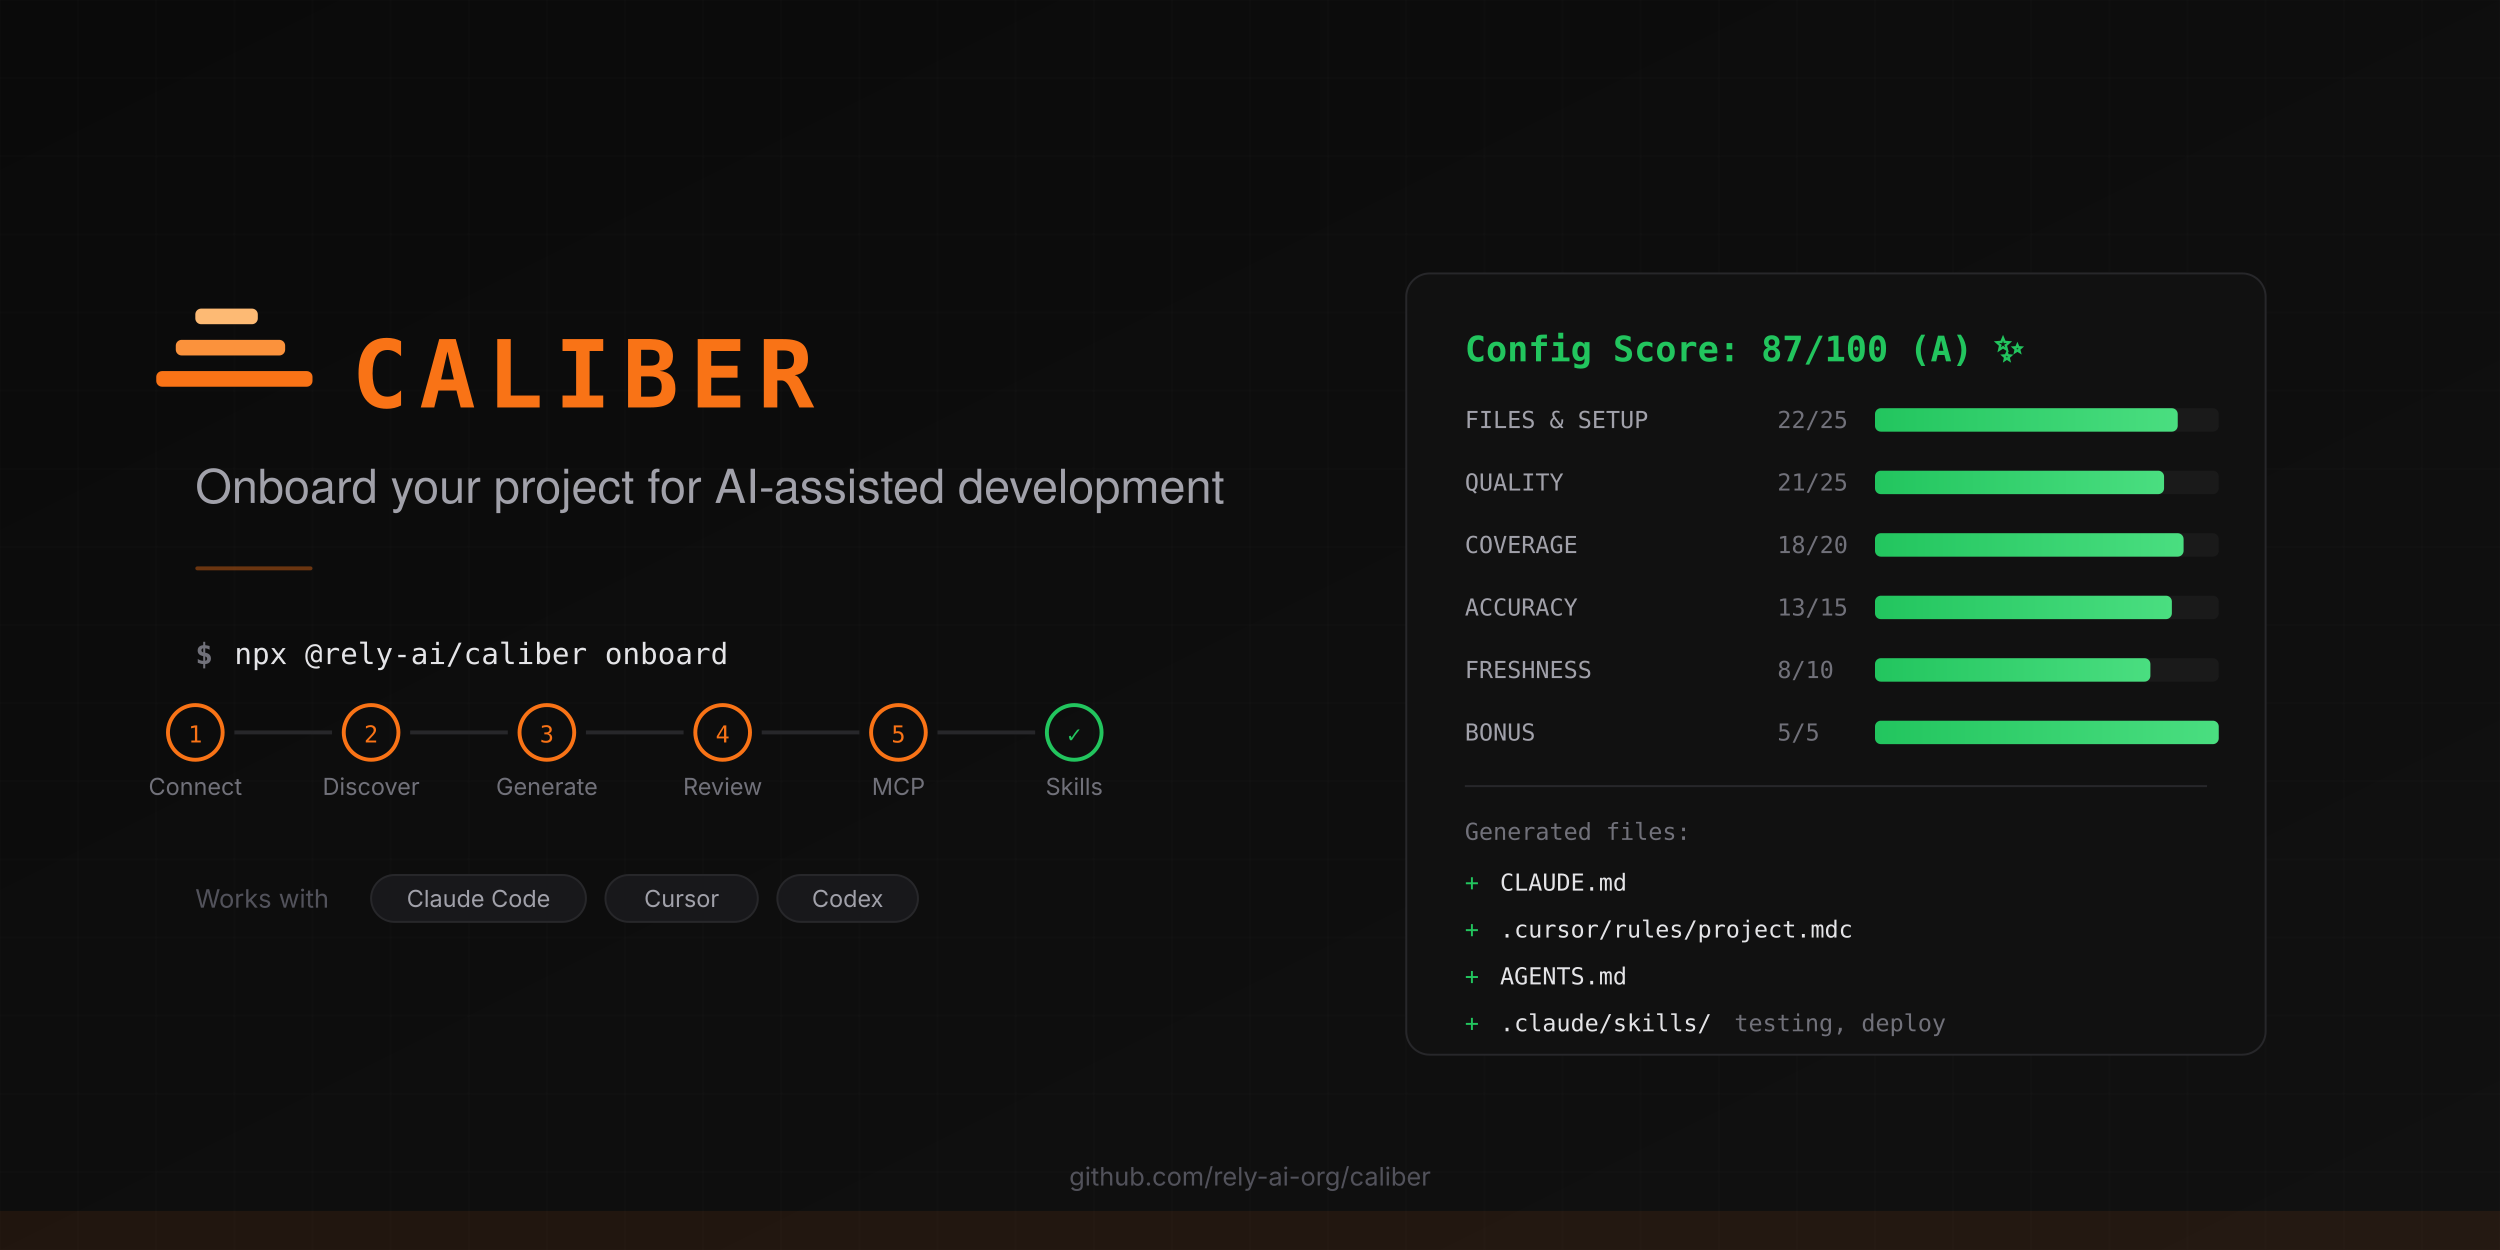
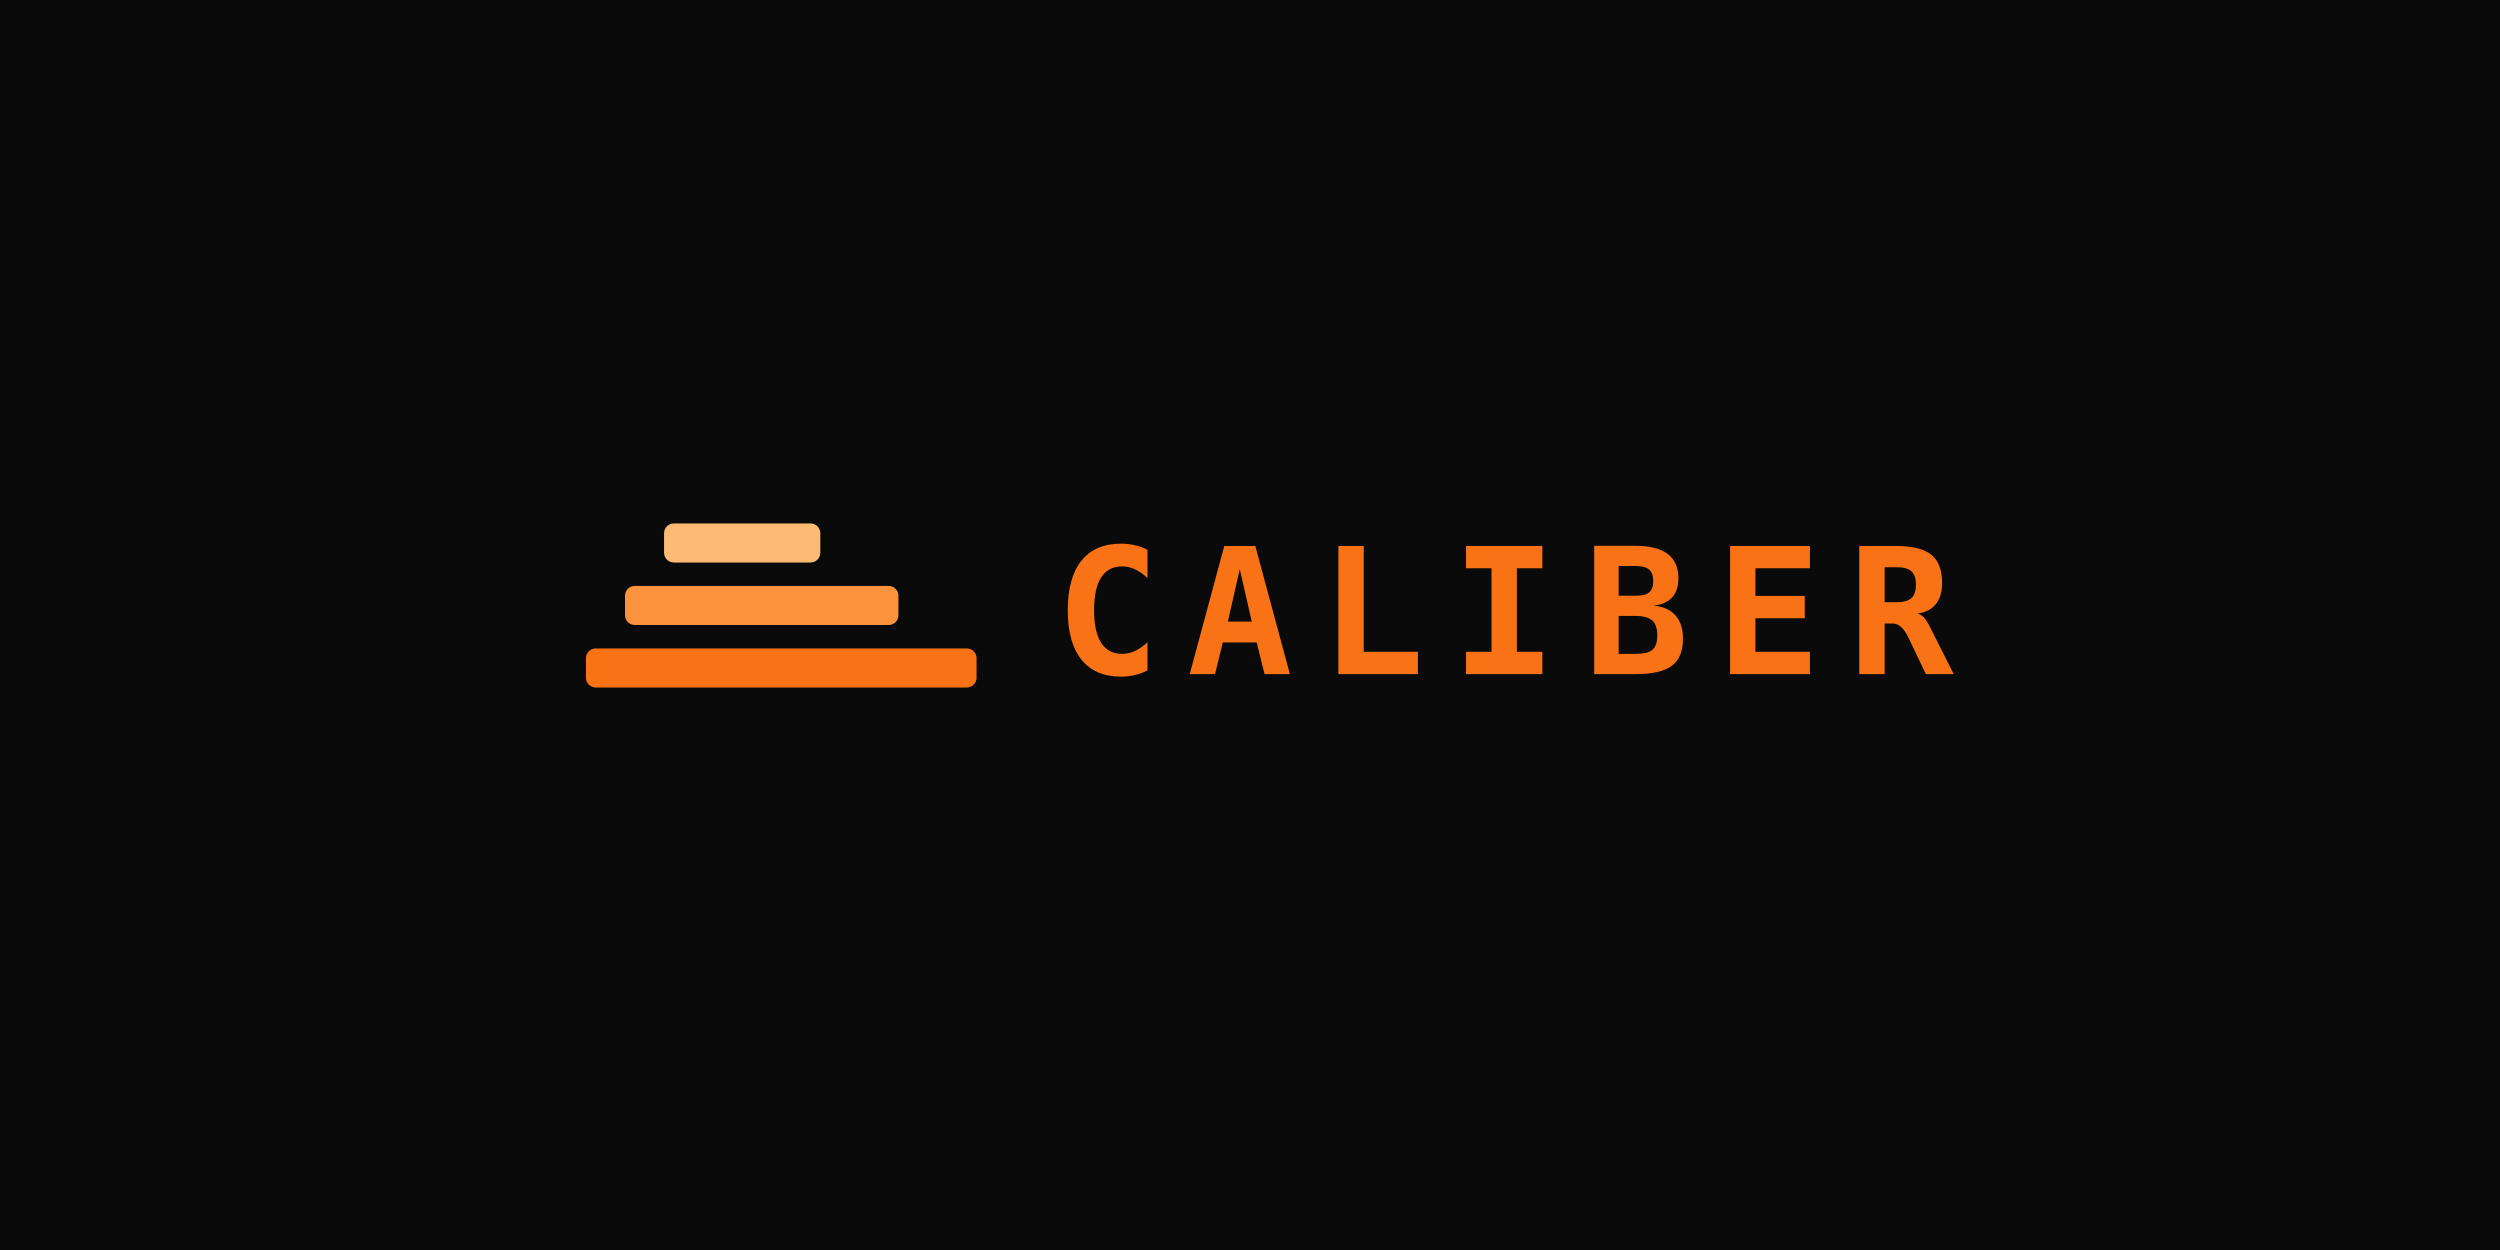
<svg xmlns="http://www.w3.org/2000/svg" width="1280" height="640" viewBox="0 0 1280 640">
-   <defs>
-     <linearGradient id="bgGrad" x1="0" y1="0" x2="1" y2="1">
-       <stop offset="0%" stop-color="#0a0a0a" />
-       <stop offset="100%" stop-color="#111111" />
-     </linearGradient>
-     <linearGradient id="barGrad" x1="0" y1="0" x2="1" y2="0">
-       <stop offset="0%" stop-color="#f97316" />
-       <stop offset="100%" stop-color="#fb923c" />
-     </linearGradient>
-     <linearGradient id="scoreGrad" x1="0" y1="0" x2="1" y2="0">
-       <stop offset="0%" stop-color="#22c55e" />
-       <stop offset="100%" stop-color="#4ade80" />
-     </linearGradient>
-   </defs>
-   <rect width="1280" height="640" fill="url(#bgGrad)" />
-   <pattern id="grid" width="40" height="40" patternUnits="userSpaceOnUse">
-     <rect width="40" height="40" fill="none" stroke="#ffffff" stroke-width="0.3" stroke-opacity="0.03" />
-   </pattern>
-   <rect width="1280" height="640" fill="url(#grid)" />
-   <rect x="100" y="158" width="32" height="8" rx="3" fill="#fdba74" />
-   <rect x="90" y="174" width="56" height="8" rx="3" fill="#fb923c" />
-   <rect x="80" y="190" width="80" height="8" rx="3" fill="#f97316" />
-   <text x="180" y="192" font-family="'SF Mono', 'Fira Code', 'Cascadia Code', monospace" font-weight="700" font-size="48" letter-spacing="0.12em" fill="#f97316" dominant-baseline="central">CALIBER</text>
-   <text x="100" y="252" font-family="-apple-system, 'Segoe UI', Helvetica, Arial, sans-serif" font-weight="400" font-size="24" fill="#a1a1aa" dominant-baseline="central">Onboard your project for AI-assisted development</text>
-   <rect x="100" y="290" width="60" height="2" rx="1" fill="#f97316" opacity="0.4" />
-   <text x="100" y="340" font-family="'SF Mono', 'Fira Code', monospace" font-weight="600" font-size="15" fill="#71717a">$</text>
-   <text x="120" y="340" font-family="'SF Mono', 'Fira Code', monospace" font-weight="400" font-size="15" fill="#e4e4e7">npx @rely-ai/caliber onboard</text>
-   <g transform="translate(100, 375)">
-     <circle cx="0" cy="0" r="14" fill="none" stroke="#f97316" stroke-width="2" />
-     <text x="0" y="1" font-family="'SF Mono', monospace" font-size="12" fill="#f97316" text-anchor="middle" dominant-baseline="central">1</text>
-     <text x="0" y="32" font-family="-apple-system, sans-serif" font-size="12" fill="#71717a" text-anchor="middle">Connect</text>
-     <line x1="20" y1="0" x2="70" y2="0" stroke="#27272a" stroke-width="2" />
-     <circle cx="90" cy="0" r="14" fill="none" stroke="#f97316" stroke-width="2" />
-     <text x="90" y="1" font-family="'SF Mono', monospace" font-size="12" fill="#f97316" text-anchor="middle" dominant-baseline="central">2</text>
-     <text x="90" y="32" font-family="-apple-system, sans-serif" font-size="12" fill="#71717a" text-anchor="middle">Discover</text>
-     <line x1="110" y1="0" x2="160" y2="0" stroke="#27272a" stroke-width="2" />
-     <circle cx="180" cy="0" r="14" fill="none" stroke="#f97316" stroke-width="2" />
-     <text x="180" y="1" font-family="'SF Mono', monospace" font-size="12" fill="#f97316" text-anchor="middle" dominant-baseline="central">3</text>
-     <text x="180" y="32" font-family="-apple-system, sans-serif" font-size="12" fill="#71717a" text-anchor="middle">Generate</text>
-     <line x1="200" y1="0" x2="250" y2="0" stroke="#27272a" stroke-width="2" />
-     <circle cx="270" cy="0" r="14" fill="none" stroke="#f97316" stroke-width="2" />
-     <text x="270" y="1" font-family="'SF Mono', monospace" font-size="12" fill="#f97316" text-anchor="middle" dominant-baseline="central">4</text>
-     <text x="270" y="32" font-family="-apple-system, sans-serif" font-size="12" fill="#71717a" text-anchor="middle">Review</text>
-     <line x1="290" y1="0" x2="340" y2="0" stroke="#27272a" stroke-width="2" />
-     <circle cx="360" cy="0" r="14" fill="none" stroke="#f97316" stroke-width="2" />
-     <text x="360" y="1" font-family="'SF Mono', monospace" font-size="12" fill="#f97316" text-anchor="middle" dominant-baseline="central">5</text>
-     <text x="360" y="32" font-family="-apple-system, sans-serif" font-size="12" fill="#71717a" text-anchor="middle">MCP</text>
-     <line x1="380" y1="0" x2="430" y2="0" stroke="#27272a" stroke-width="2" />
-     <circle cx="450" cy="0" r="14" fill="none" stroke="#22c55e" stroke-width="2" />
-     <text x="450" y="1" font-family="'SF Mono', monospace" font-size="12" fill="#22c55e" text-anchor="middle" dominant-baseline="central">✓</text>
-     <text x="450" y="32" font-family="-apple-system, sans-serif" font-size="12" fill="#71717a" text-anchor="middle">Skills</text>
-   </g>
-   <g transform="translate(100, 460)">
-     <text x="0" y="0" font-family="-apple-system, sans-serif" font-size="13" fill="#52525b" dominant-baseline="central">Works with</text>
-     <rect x="90" y="-12" width="110" height="24" rx="12" fill="#18181b" stroke="#27272a" stroke-width="1" />
-     <text x="145" y="0" font-family="-apple-system, sans-serif" font-size="12" fill="#a1a1aa" text-anchor="middle" dominant-baseline="central">Claude Code</text>
-     <rect x="210" y="-12" width="78" height="24" rx="12" fill="#18181b" stroke="#27272a" stroke-width="1" />
-     <text x="249" y="0" font-family="-apple-system, sans-serif" font-size="12" fill="#a1a1aa" text-anchor="middle" dominant-baseline="central">Cursor</text>
-     <rect x="298" y="-12" width="72" height="24" rx="12" fill="#18181b" stroke="#27272a" stroke-width="1" />
-     <text x="334" y="0" font-family="-apple-system, sans-serif" font-size="12" fill="#a1a1aa" text-anchor="middle" dominant-baseline="central">Codex</text>
-   </g>
-   <g transform="translate(720, 140)">
-     <rect x="0" y="0" width="440" height="400" rx="12" fill="#111111" stroke="#27272a" stroke-width="1" />
-     <text x="30" y="45" font-family="'SF Mono', monospace" font-weight="700" font-size="18" fill="#22c55e">Config Score: 87/100 (A) ✨</text>
-     <g transform="translate(30, 75)">
-       <text x="0" y="0" font-family="'SF Mono', monospace" font-size="12" fill="#a1a1aa" dominant-baseline="central">FILES &amp; SETUP</text>
-       <text x="160" y="0" font-family="'SF Mono', monospace" font-size="12" fill="#71717a" dominant-baseline="central">22/25</text>
-       <rect x="210" y="-6" width="176" height="12" rx="3" fill="#1a1a1a" />
-       <rect x="210" y="-6" width="155" height="12" rx="3" fill="url(#scoreGrad)" />
-       <text x="0" y="32" font-family="'SF Mono', monospace" font-size="12" fill="#a1a1aa" dominant-baseline="central">QUALITY</text>
-       <text x="160" y="32" font-family="'SF Mono', monospace" font-size="12" fill="#71717a" dominant-baseline="central">21/25</text>
-       <rect x="210" y="26" width="176" height="12" rx="3" fill="#1a1a1a" />
-       <rect x="210" y="26" width="148" height="12" rx="3" fill="url(#scoreGrad)" />
-       <text x="0" y="64" font-family="'SF Mono', monospace" font-size="12" fill="#a1a1aa" dominant-baseline="central">COVERAGE</text>
-       <text x="160" y="64" font-family="'SF Mono', monospace" font-size="12" fill="#71717a" dominant-baseline="central">18/20</text>
-       <rect x="210" y="58" width="176" height="12" rx="3" fill="#1a1a1a" />
-       <rect x="210" y="58" width="158" height="12" rx="3" fill="url(#scoreGrad)" />
-       <text x="0" y="96" font-family="'SF Mono', monospace" font-size="12" fill="#a1a1aa" dominant-baseline="central">ACCURACY</text>
-       <text x="160" y="96" font-family="'SF Mono', monospace" font-size="12" fill="#71717a" dominant-baseline="central">13/15</text>
-       <rect x="210" y="90" width="176" height="12" rx="3" fill="#1a1a1a" />
-       <rect x="210" y="90" width="152" height="12" rx="3" fill="url(#scoreGrad)" />
-       <text x="0" y="128" font-family="'SF Mono', monospace" font-size="12" fill="#a1a1aa" dominant-baseline="central">FRESHNESS</text>
-       <text x="160" y="128" font-family="'SF Mono', monospace" font-size="12" fill="#71717a" dominant-baseline="central">8/10</text>
-       <rect x="210" y="122" width="176" height="12" rx="3" fill="#1a1a1a" />
-       <rect x="210" y="122" width="141" height="12" rx="3" fill="url(#scoreGrad)" />
-       <text x="0" y="160" font-family="'SF Mono', monospace" font-size="12" fill="#a1a1aa" dominant-baseline="central">BONUS</text>
-       <text x="160" y="160" font-family="'SF Mono', monospace" font-size="12" fill="#71717a" dominant-baseline="central">5/5</text>
-       <rect x="210" y="154" width="176" height="12" rx="3" fill="#1a1a1a" />
-       <rect x="210" y="154" width="176" height="12" rx="3" fill="url(#scoreGrad)" />
-     </g>
-     <rect x="30" y="262" width="380" height="1" fill="#27272a" />
-     <text x="30" y="290" font-family="'SF Mono', monospace" font-size="12" fill="#71717a">Generated files:</text>
-     <text x="30" y="316" font-family="'SF Mono', monospace" font-size="12" fill="#22c55e">+</text>
-     <text x="48" y="316" font-family="'SF Mono', monospace" font-size="12" fill="#e4e4e7">CLAUDE.md</text>
-     <text x="30" y="340" font-family="'SF Mono', monospace" font-size="12" fill="#22c55e">+</text>
-     <text x="48" y="340" font-family="'SF Mono', monospace" font-size="12" fill="#e4e4e7">.cursor/rules/project.mdc</text>
-     <text x="30" y="364" font-family="'SF Mono', monospace" font-size="12" fill="#22c55e">+</text>
-     <text x="48" y="364" font-family="'SF Mono', monospace" font-size="12" fill="#e4e4e7">AGENTS.md</text>
-     <text x="30" y="388" font-family="'SF Mono', monospace" font-size="12" fill="#22c55e">+</text>
-     <text x="48" y="388" font-family="'SF Mono', monospace" font-size="12" fill="#e4e4e7">.claude/skills/</text>
-     <text x="168" y="388" font-family="'SF Mono', monospace" font-size="12" fill="#71717a">testing, deploy</text>
-   </g>
-   <rect x="0" y="620" width="1280" height="20" fill="#f97316" opacity="0.08" />
-   <text x="640" y="607" font-family="-apple-system, sans-serif" font-size="13" fill="#52525b" text-anchor="middle">github.com/rely-ai-org/caliber</text>
+   <rect width="1280" height="640" fill="#0a0a0a" />
+   <rect x="340" y="268" width="80" height="20" rx="5" fill="#fdba74" />
+   <rect x="320" y="300" width="140" height="20" rx="5" fill="#fb923c" />
+   <rect x="300" y="332" width="200" height="20" rx="5" fill="#f97316" />
+   <text x="540" y="314" font-family="'Geist Mono', 'SF Mono', 'Fira Code', monospace" font-weight="700" font-size="90" letter-spacing="0.15em" fill="#f97316" dominant-baseline="central">CALIBER</text>
</svg>
